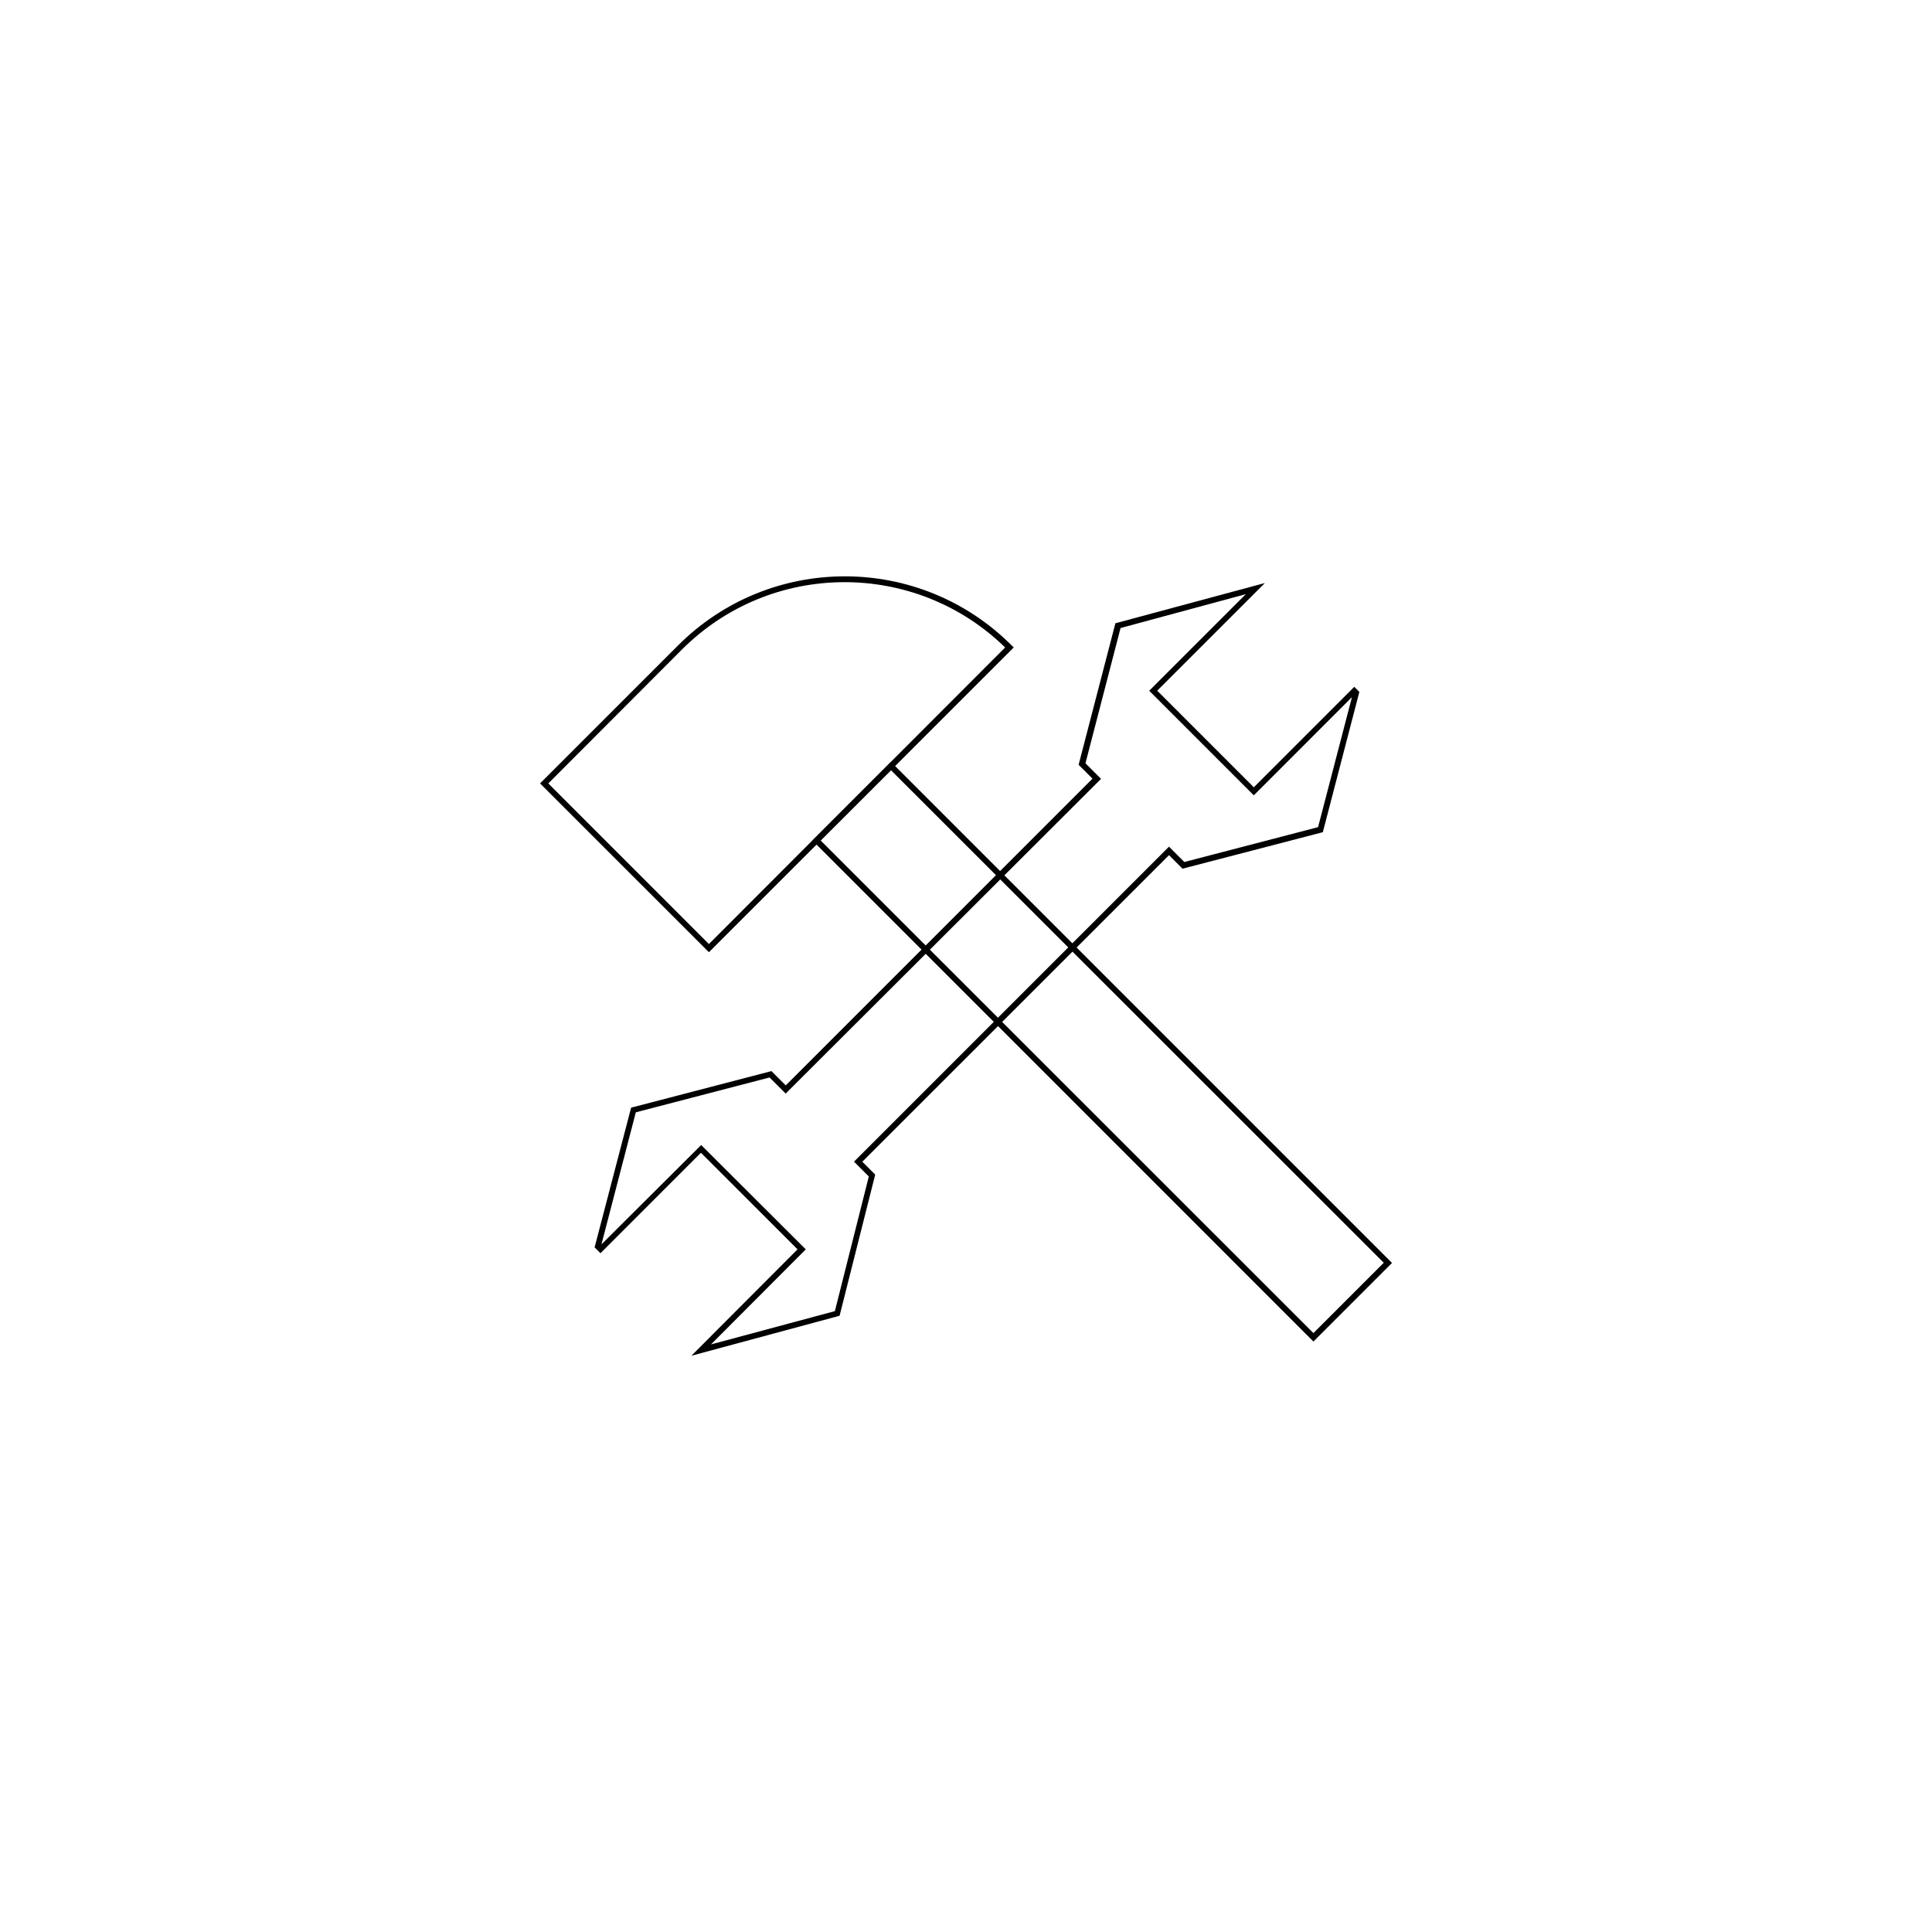
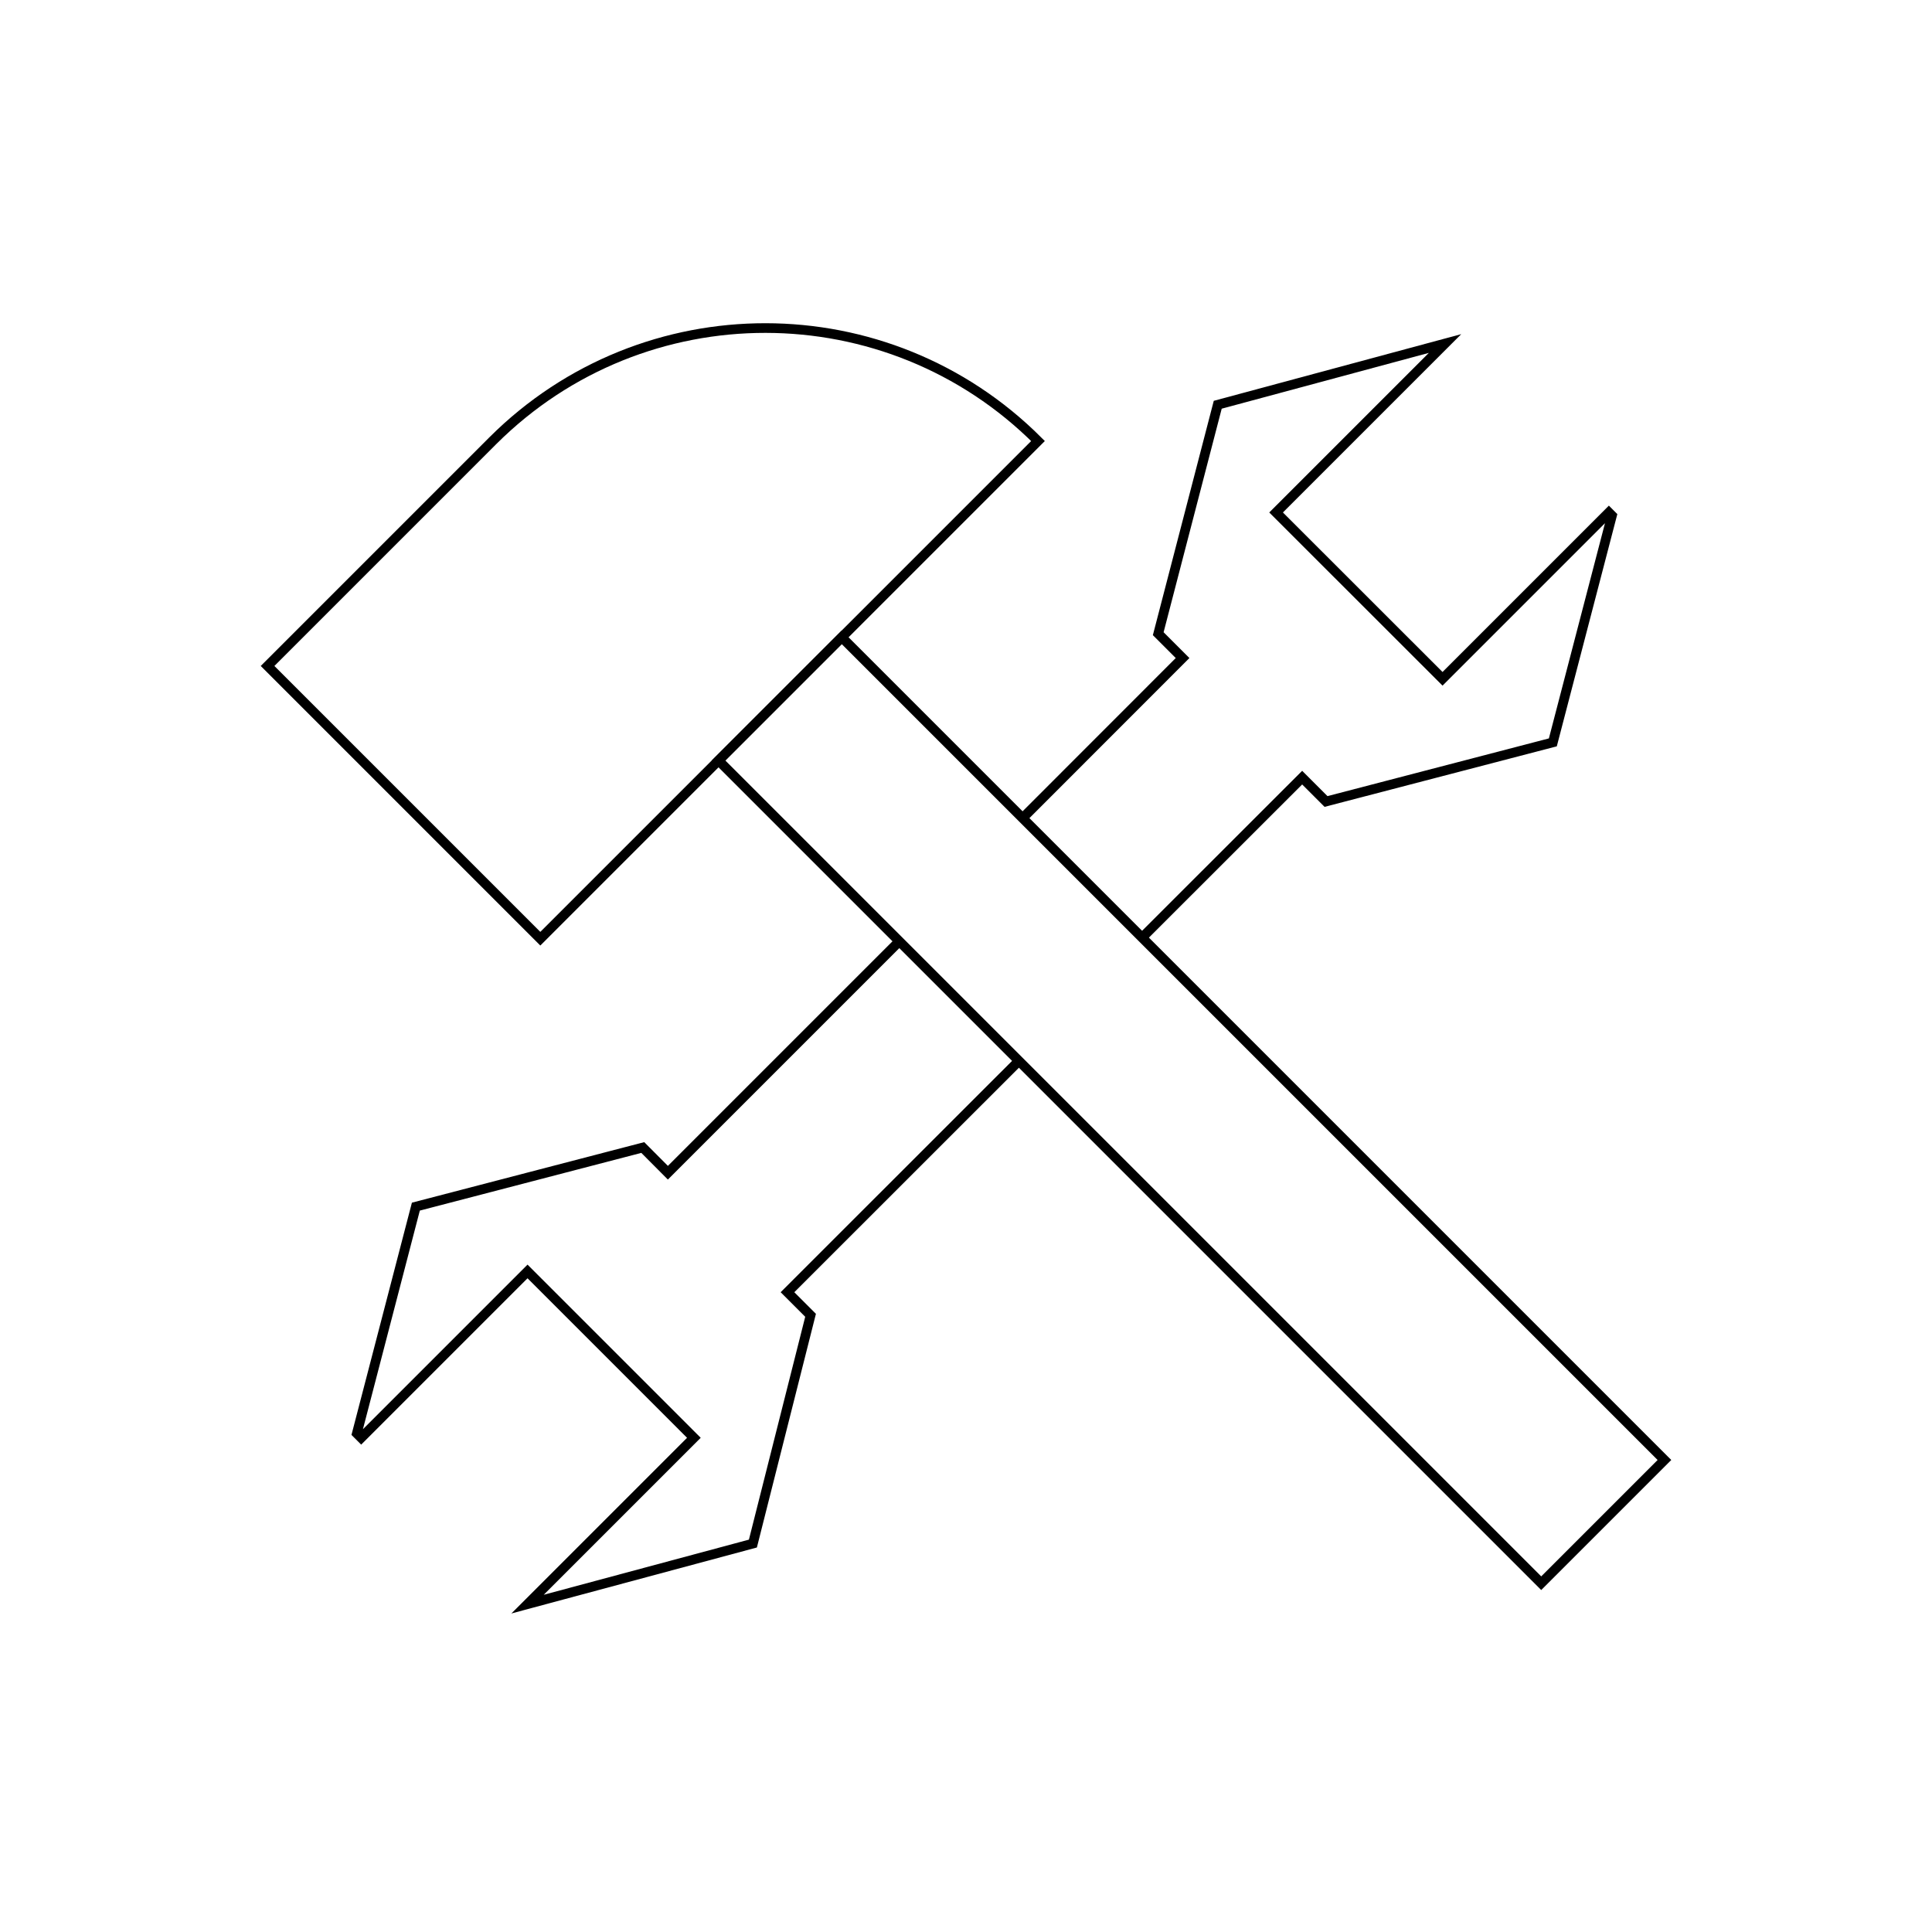
- <svg xmlns="http://www.w3.org/2000/svg" id="Layer_1" data-name="Layer 1" width="300" height="300" viewBox="0 0 300 300">
-   <path d="M110.08,147.86,83.86,121.65l21.43-21.43a36.63,36.63,0,0,1,51.8,0l.32.32ZM85.14,121.65l24.94,24.94,46-46.05a35.72,35.72,0,0,0-50.19.32Z" />
-   <path d="M203.95,208.31l-77.8-77.8,12.2-12.2,77.8,77.8Zm-76.52-77.8L203.95,207l10.92-10.92L138.35,119.6Z" />
-   <path d="M107.36,210.52,123.84,194l-15-15-15.6,15.6-.91-.91L98,172l.26-.07,21.53-5.61,2.22,2.22,47.63-47.63-2.15-2.15.06-.25,5.65-21.73,23.21-6.25-16.72,16.72,15,15,15.6-15.6.79.79-5.67,21.78-.26.07-21.53,5.6-2.1-2.1L133.9,180.39l2,2-.06.25-5.47,21.67-.26.07Zm1.52-32.72L125.12,194,110.4,208.76l19.24-5.17,5.27-20.91-2.3-2.3,48.91-48.91,2.38,2.38,20.77-5.41,5.26-20.19L194.69,123.5l-16.24-16.24,15-15L174,97.52l-5.45,21,2.42,2.42L122,169.81l-2.5-2.5-20.77,5.41-5.34,20.51Z" />
+ <svg xmlns="http://www.w3.org/2000/svg" id="Layer_1" data-name="Layer 1" width="200" height="200" viewBox="0 0 200 200">
+   <path d="M31.14,37.32h33A39.93,39.93,0,0,1,104,77.25v0a0,0,0,0,1,0,0H31.14a0,0,0,0,1,0,0V37.32A0,0,0,0,1,31.14,37.32Z" transform="translate(-20.71 64.57) rotate(-45)" fill="none" stroke="#000" stroke-miterlimit="10" />
+   <rect x="114.32" y="54.71" width="18.04" height="120.44" transform="translate(-45.14 120.88) rotate(-45)" fill="none" stroke="#000" stroke-miterlimit="10" />
+   <polyline points="105.48 109.82 81.52 133.77 83.91 136.16 77.94 159.79 54.61 166.06 71.83 148.84 54.61 131.62 37.39 148.84 36.94 148.39 43.05 124.91 66.54 118.79 69.14 121.4 93.1 97.44" fill="none" stroke="#000" stroke-miterlimit="10" />
+   <polyline points="118.23 97.06 134.8 80.5 137.27 82.97 160.75 76.85 166.87 53.37 166.55 53.05 149.33 70.27 132.1 53.05 149.59 35.56 126.06 41.9 119.9 65.6 122.42 68.12 105.86 84.69" fill="none" stroke="#000" stroke-miterlimit="10" />
</svg>
